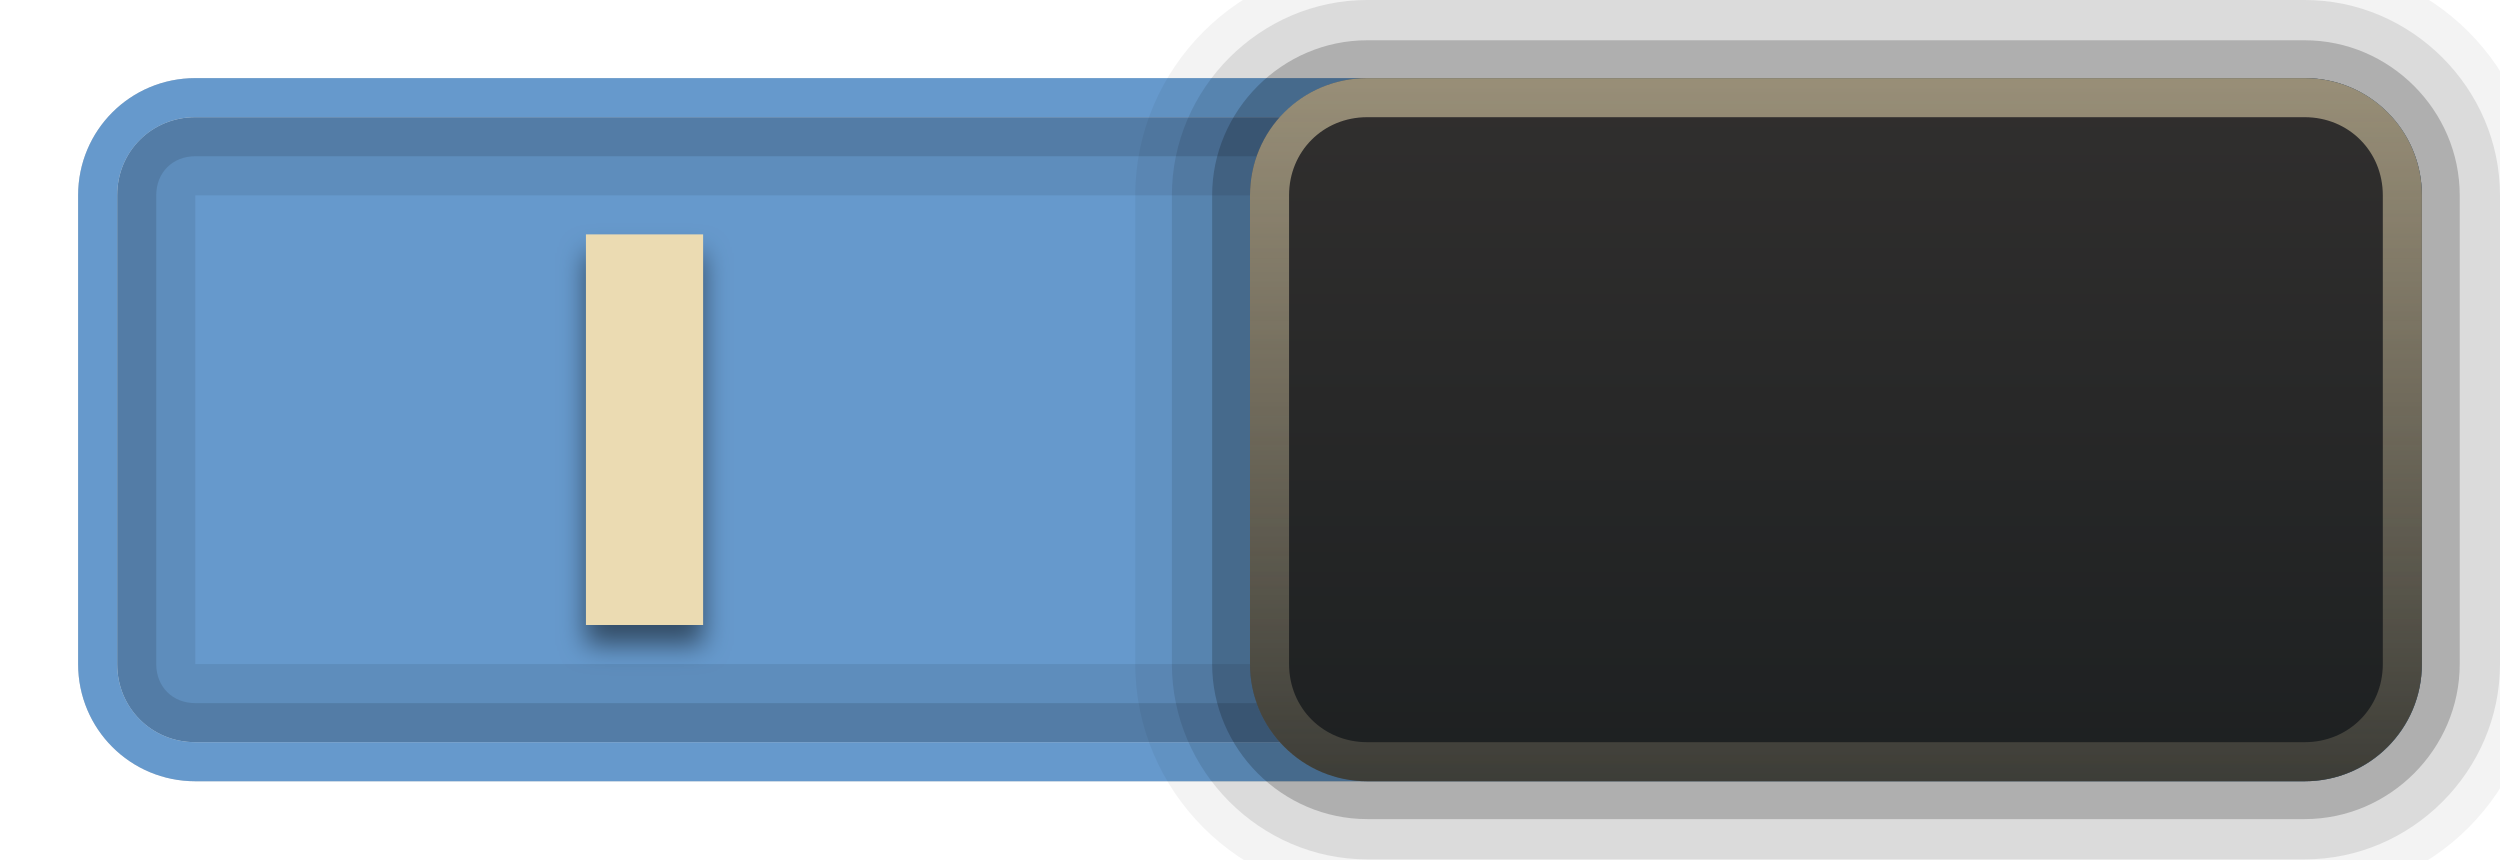
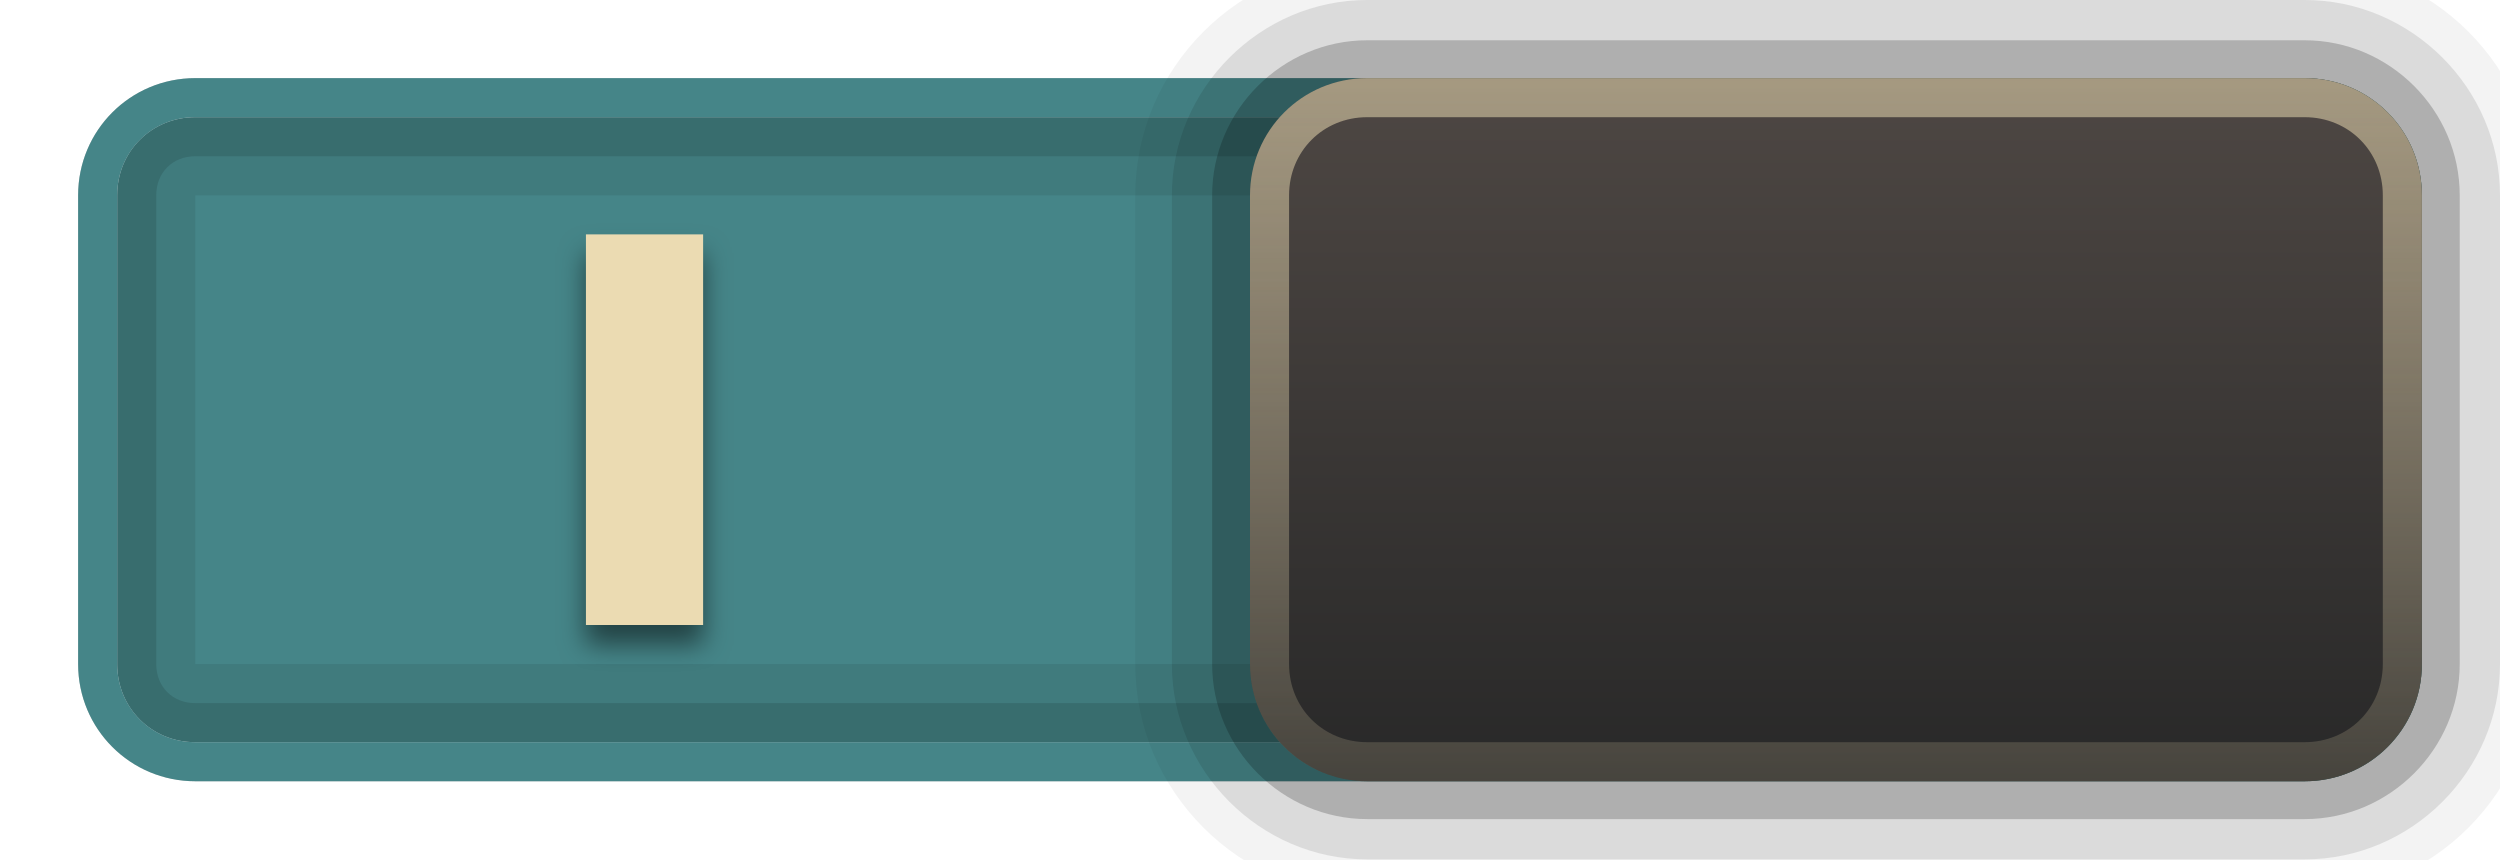
<svg xmlns="http://www.w3.org/2000/svg" xmlns:xlink="http://www.w3.org/1999/xlink" version="1.1" width="64" height="22" id="svg3273">
  <defs id="defs3275">
    <linearGradient id="linearGradient3988">
      <stop id="stop3990" offset="0" style="stop-color:#000000;stop-opacity:1;" />
      <stop style="stop-color:#000000;stop-opacity:0.706;" offset="0.6" id="stop3997" />
      <stop id="stop3993" offset="1" style="stop-color:#000000;stop-opacity:0;" />
    </linearGradient>
    <linearGradient id="linearGradient3976">
      <stop style="stop-color:#ffffff;stop-opacity:1;" offset="0" id="stop3978" />
      <stop id="stop3995" offset="0.6" style="stop-color:#ffffff;stop-opacity:0.706;" />
      <stop style="stop-color:#ffffff;stop-opacity:0;" offset="1" id="stop3980" />
    </linearGradient>
    <linearGradient id="linearGradient4137">
      <stop style="stop-color:#000000;stop-opacity:0.706;" offset="0" id="stop4139" />
      <stop style="stop-color:#000000;stop-opacity:0.235;" offset="1" id="stop4141" />
    </linearGradient>
    <linearGradient id="linearGradient4114">
      <stop id="stop4116" style="stop-color:#ffffff;stop-opacity:0.078;" offset="0" />
      <stop id="stop4118" style="stop-color:#ffffff;stop-opacity:0.275;" offset="1" />
    </linearGradient>
    <linearGradient id="linearGradient3985">
      <stop style="stop-color:#ffffff;stop-opacity:1;" offset="0" id="stop3987" />
      <stop style="stop-color:#ffffff;stop-opacity:0;" offset="1" id="stop3989" />
    </linearGradient>
    <linearGradient id="linearGradient3938">
      <stop style="stop-color:#b4b4b4;stop-opacity:1;" offset="0" id="stop3940" />
      <stop style="stop-color:#dcdcdc;stop-opacity:1;" offset="1" id="stop3942" />
    </linearGradient>
    <linearGradient id="linearGradient3892">
      <stop style="stop-color:#000000;stop-opacity:1;" offset="0" id="stop3894" />
      <stop style="stop-color:#000000;stop-opacity:0.42;" offset="1" id="stop3896" />
    </linearGradient>
    <linearGradient id="linearGradient3866">
      <stop offset="0" style="stop-color:#c3c3c3;stop-opacity:1;" id="stop3868" />
      <stop offset="1" style="stop-color:#636363;stop-opacity:1;" id="stop3870" />
    </linearGradient>
    <linearGradient id="linearGradient4063">
      <stop id="stop4065" style="stop-color:#353535;stop-opacity:1" offset="0" />
      <stop id="stop4067" style="stop-color:#47586e;stop-opacity:1" offset="1" />
    </linearGradient>
    <linearGradient id="linearGradient3990">
      <stop id="stop3992" style="stop-color:#ffffff;stop-opacity:1" offset="0" />
      <stop id="stop3994" style="stop-color:#ffffff;stop-opacity:0" offset="1" />
    </linearGradient>
    <linearGradient id="linearGradient3984">
      <stop id="stop3986" style="stop-color:#313131;stop-opacity:1" offset="0" />
      <stop id="stop3988" style="stop-color:#5e5e5e;stop-opacity:1" offset="1" />
    </linearGradient>
    <linearGradient id="linearGradient4095">
      <stop id="stop4097" style="stop-color:#131313;stop-opacity:1" offset="0" />
      <stop id="stop4099" style="stop-color:#131313;stop-opacity:0" offset="1" />
    </linearGradient>
    <linearGradient x1="17.371" y1="1.495" x2="17.307" y2="4.807" id="linearGradient4561" xlink:href="#linearGradient3990" gradientUnits="userSpaceOnUse" gradientTransform="translate(-64,0)" />
    <linearGradient x1="-47.059" y1="20.15" x2="-46.979" y2="1.018" id="linearGradient4568" xlink:href="#linearGradient3984" gradientUnits="userSpaceOnUse" gradientTransform="matrix(0.9757771,0,0,0.9862853,-0.651405,0.09987579)" />
    <linearGradient x1="-17.785" y1="9.826" x2="-11.504" y2="9.602" id="linearGradient4572" xlink:href="#linearGradient4095" gradientUnits="userSpaceOnUse" gradientTransform="matrix(0.8879773,0,0,0.879022,-19.10437,2.334691)" />
    <linearGradient x1="40.625" y1="20.688" x2="40.812" y2="10.5" id="linearGradient4576" xlink:href="#linearGradient4063" gradientUnits="userSpaceOnUse" gradientTransform="translate(-64,0)" />
    <linearGradient x1="-17.785" y1="9.826" x2="-11.504" y2="9.602" id="linearGradient4101" xlink:href="#linearGradient4095-3" gradientUnits="userSpaceOnUse" gradientTransform="matrix(0.8879773,0,0,0.879022,-19.10437,2.334691)" />
    <linearGradient x1="-47.059" y1="20.15" x2="-46.979" y2="1.018" id="linearGradient4060" xlink:href="#linearGradient4054-9" gradientUnits="userSpaceOnUse" gradientTransform="matrix(0.9757771,0,0,0.9862853,-0.6514049,0.09987579)" />
    <linearGradient id="linearGradient4054-9">
      <stop id="stop4056-6" style="stop-color:#cdcdcd;stop-opacity:1" offset="0" />
      <stop id="stop4058-4" style="stop-color:#f9f9f9;stop-opacity:1" offset="1" />
    </linearGradient>
    <linearGradient id="linearGradient4095-3">
      <stop id="stop4097-1" style="stop-color:#131313;stop-opacity:1" offset="0" />
      <stop id="stop4099-8" style="stop-color:#131313;stop-opacity:0" offset="1" />
    </linearGradient>
    <linearGradient x1="-47.059" y1="20.15" x2="-46.979" y2="1.018" id="linearGradient4868" xlink:href="#linearGradient4054-9" gradientUnits="userSpaceOnUse" gradientTransform="matrix(0.9757771,0,0,0.9862853,-3.026407,-27.65715)" />
    <linearGradient x1="-17.785" y1="9.826" x2="-11.504" y2="9.602" id="linearGradient4872" xlink:href="#linearGradient4095-3" gradientUnits="userSpaceOnUse" gradientTransform="matrix(0.8879773,0,0,0.879022,-21.47937,-25.42233)" />
    <linearGradient x1="17.371" y1="1.495" x2="17.307" y2="4.807" id="linearGradient4909" xlink:href="#linearGradient3990" gradientUnits="userSpaceOnUse" gradientTransform="translate(-64,0)" />
    <linearGradient x1="-47.059" y1="20.15" x2="-46.979" y2="1.018" id="linearGradient4916" xlink:href="#linearGradient3984" gradientUnits="userSpaceOnUse" gradientTransform="matrix(0.9757771,0,0,0.9862853,-0.651405,0.09987579)" />
    <linearGradient x1="-17.785" y1="9.826" x2="-11.504" y2="9.602" id="linearGradient4920" xlink:href="#linearGradient4095" gradientUnits="userSpaceOnUse" gradientTransform="matrix(0.8879773,0,0,0.879022,-19.10437,2.334691)" />
    <linearGradient x1="40.625" y1="20.688" x2="40.812" y2="10.5" id="linearGradient4924" xlink:href="#linearGradient4063" gradientUnits="userSpaceOnUse" gradientTransform="translate(-64,0)" />
    <clipPath clipPathUnits="userSpaceOnUse" id="clipPath3876">
      <rect width="64" height="20" rx="2.5" ry="2.5" x="-64" y="1" id="rect3878" style="color:#000000;fill:#ff00ff;fill-opacity:1;stroke:none;stroke-width:1;marker:none;visibility:visible;display:inline;overflow:visible;enable-background:accumulate" />
    </clipPath>
    <linearGradient xlink:href="#linearGradient3892" id="linearGradient3898" x1="-46" y1="1" x2="-46" y2="21" gradientUnits="userSpaceOnUse" />
    <linearGradient xlink:href="#linearGradient4114" id="linearGradient3086" gradientUnits="userSpaceOnUse" gradientTransform="translate(-64.5,-20.49999)" x1="40.812" y1="19.5" x2="40.812" y2="-0.5" />
    <clipPath clipPathUnits="userSpaceOnUse" id="clipPath3097">
      <rect y="-2" x="-8" height="27" width="48" id="rect3099" style="opacity:0.25;color:#000000;fill:#ff00ff;fill-opacity:1;fill-rule:nonzero;stroke:none;stroke-width:2;marker:none;visibility:visible;display:inline;overflow:visible;enable-background:accumulate" />
    </clipPath>
    <linearGradient xlink:href="#linearGradient3985" id="linearGradient3072" gradientUnits="userSpaceOnUse" gradientTransform="translate(40,0)" x1="45" y1="2" x2="45" y2="29" />
    <linearGradient xlink:href="#linearGradient3938" id="linearGradient3075" gradientUnits="userSpaceOnUse" x1="48" y1="21" x2="48" y2="2" />
    <linearGradient xlink:href="#linearGradient3990" id="linearGradient3851" x1="41" y1="1" x2="41" y2="28" gradientUnits="userSpaceOnUse" />
    <linearGradient xlink:href="#linearGradient3938" id="linearGradient3855" gradientUnits="userSpaceOnUse" x1="48" y1="21" x2="48" y2="2" gradientTransform="translate(-3,0)" />
    <linearGradient xlink:href="#linearGradient3938" id="linearGradient3859" gradientUnits="userSpaceOnUse" x1="48" y1="21" x2="48" y2="2" />
    <radialGradient xlink:href="#linearGradient3976" id="radialGradient3982" cx="42.5" cy="11" fx="42.5" fy="11" r="0.5" gradientTransform="matrix(11,0,0,10,-423,-99)" gradientUnits="userSpaceOnUse" />
    <radialGradient xlink:href="#linearGradient3988" id="radialGradient3986" gradientUnits="userSpaceOnUse" gradientTransform="matrix(11,0,0,10,-424,-99)" cx="42.5" cy="11" fx="42.5" fy="11" r="0.5" />
    <radialGradient xlink:href="#linearGradient3976" id="radialGradient4003" gradientUnits="userSpaceOnUse" gradientTransform="matrix(11,0,0,10,-419,-99)" cx="42.5" cy="11" fx="42.5" fy="11" r="0.5" />
    <radialGradient xlink:href="#linearGradient3988" id="radialGradient4005" gradientUnits="userSpaceOnUse" gradientTransform="matrix(11,0,0,10,-420,-99)" cx="42.5" cy="11" fx="42.5" fy="11" r="0.5" />
    <radialGradient xlink:href="#linearGradient3976" id="radialGradient4011" gradientUnits="userSpaceOnUse" gradientTransform="matrix(11,0,0,10,-415,-99)" cx="42.5" cy="11" fx="42.5" fy="11" r="0.5" />
    <radialGradient xlink:href="#linearGradient3988" id="radialGradient4013" gradientUnits="userSpaceOnUse" gradientTransform="matrix(11,0,0,10,-416,-99)" cx="42.5" cy="11" fx="42.5" fy="11" r="0.5" />
    <linearGradient xlink:href="#linearGradient3985-3" id="linearGradient4074" gradientUnits="userSpaceOnUse" gradientTransform="matrix(1,0,0,-1,-32,21)" x1="48" y1="21" x2="48" y2="-4" />
    <linearGradient id="linearGradient3985-3">
      <stop style="stop-color:#ffffff;stop-opacity:1;" offset="0" id="stop3987-1" />
      <stop style="stop-color:#ffffff;stop-opacity:0;" offset="1" id="stop3989-8" />
    </linearGradient>
    <radialGradient xlink:href="#linearGradient3988-1" id="radialGradient4013-0" gradientUnits="userSpaceOnUse" gradientTransform="matrix(11,0,0,10,-512,-99)" cx="42.5" cy="11" fx="42.5" fy="11" r="0.5" />
    <linearGradient id="linearGradient3988-1">
      <stop id="stop3990-7" offset="0" style="stop-color:#000000;stop-opacity:1;" />
      <stop style="stop-color:#000000;stop-opacity:0.706;" offset="0.6" id="stop3997-9" />
      <stop id="stop3993-1" offset="1" style="stop-color:#000000;stop-opacity:0;" />
    </linearGradient>
    <radialGradient xlink:href="#linearGradient3976-3" id="radialGradient4011-0" gradientUnits="userSpaceOnUse" gradientTransform="matrix(11,0,0,10,-511,-99)" cx="42.5" cy="11" fx="42.5" fy="11" r="0.5" />
    <linearGradient id="linearGradient3976-3">
      <stop style="stop-color:#ffffff;stop-opacity:1;" offset="0" id="stop3978-5" />
      <stop id="stop3995-9" offset="0.6" style="stop-color:#ffffff;stop-opacity:0.706;" />
      <stop style="stop-color:#ffffff;stop-opacity:0;" offset="1" id="stop3980-4" />
    </linearGradient>
    <radialGradient xlink:href="#linearGradient3988-1" id="radialGradient4005-8" gradientUnits="userSpaceOnUse" gradientTransform="matrix(11,0,0,10,-516,-99)" cx="42.5" cy="11" fx="42.5" fy="11" r="0.5" />
    <linearGradient id="linearGradient4101-4">
      <stop id="stop4103" offset="0" style="stop-color:#000000;stop-opacity:1;" />
      <stop style="stop-color:#000000;stop-opacity:0.706;" offset="0.6" id="stop4105" />
      <stop id="stop4107" offset="1" style="stop-color:#000000;stop-opacity:0;" />
    </linearGradient>
    <radialGradient xlink:href="#linearGradient3976-3" id="radialGradient4003-6" gradientUnits="userSpaceOnUse" gradientTransform="matrix(11,0,0,10,-451,-100)" cx="42.5" cy="11" fx="42.5" fy="11" r="0.5" />
    <linearGradient id="linearGradient4110">
      <stop style="stop-color:#ffffff;stop-opacity:1;" offset="0" id="stop4112" />
      <stop id="stop4114" offset="0.6" style="stop-color:#ffffff;stop-opacity:0.706;" />
      <stop style="stop-color:#ffffff;stop-opacity:0;" offset="1" id="stop4116-9" />
    </linearGradient>
    <radialGradient xlink:href="#linearGradient3988-1" id="radialGradient3986-2" gradientUnits="userSpaceOnUse" gradientTransform="matrix(11,0,0,10,-520,-99)" cx="42.5" cy="11" fx="42.5" fy="11" r="0.5" />
    <linearGradient id="linearGradient4119">
      <stop id="stop4121" offset="0" style="stop-color:#000000;stop-opacity:1;" />
      <stop style="stop-color:#000000;stop-opacity:0.706;" offset="0.6" id="stop4123" />
      <stop id="stop4125" offset="1" style="stop-color:#000000;stop-opacity:0;" />
    </linearGradient>
    <radialGradient r="0.5" fy="11" fx="42.5" cy="11" cx="42.5" gradientTransform="matrix(11,0,0,10,-455,-100)" gradientUnits="userSpaceOnUse" id="radialGradient4077" xlink:href="#linearGradient3976-3" />
    <linearGradient id="linearGradient4128">
      <stop style="stop-color:#ffffff;stop-opacity:1;" offset="0" id="stop4130" />
      <stop id="stop4132" offset="0.6" style="stop-color:#ffffff;stop-opacity:0.706;" />
      <stop style="stop-color:#ffffff;stop-opacity:0;" offset="1" id="stop4134" />
    </linearGradient>
    <linearGradient y2="39" x2="41" y1="1" x1="41" gradientUnits="userSpaceOnUse" id="linearGradient3077-4" xlink:href="#linearGradient4095-9" gradientTransform="matrix(1,0,0,-1,-32,21)" />
    <linearGradient id="linearGradient4095-9">
      <stop id="stop4097-0" style="stop-color:#131313;stop-opacity:1" offset="0" />
      <stop id="stop4099-3" style="stop-color:#131313;stop-opacity:0" offset="1" />
    </linearGradient>
    <linearGradient xlink:href="#linearGradient3938-0" id="linearGradient3128" gradientUnits="userSpaceOnUse" gradientTransform="translate(-32,0)" x1="48" y1="21" x2="48" y2="2" />
    <linearGradient id="linearGradient3938-0">
      <stop style="stop-color:#a0a0a0;stop-opacity:1;" offset="0" id="stop3940-3" />
      <stop style="stop-color:#dcdcdc;stop-opacity:1;" offset="1" id="stop3942-3" />
    </linearGradient>
    <linearGradient y2="2" x2="48" y1="21" x1="48" gradientTransform="translate(-32,-1)" gradientUnits="userSpaceOnUse" id="linearGradient4156" xlink:href="#linearGradient3938-0" />
    <linearGradient xlink:href="#linearGradient3938-0" id="linearGradient4075" gradientUnits="userSpaceOnUse" gradientTransform="translate(-96,0)" x1="48" y1="21" x2="48" y2="2" />
    <linearGradient xlink:href="#linearGradient4095-9" id="linearGradient4077" gradientUnits="userSpaceOnUse" gradientTransform="matrix(-1,0,0,-1,96,22)" x1="41" y1="1" x2="41" y2="39" />
    <radialGradient xlink:href="#linearGradient3976-3" id="radialGradient4079" gradientUnits="userSpaceOnUse" gradientTransform="matrix(11,0,0,10,-519,-99)" cx="42.5" cy="11" fx="42.5" fy="11" r="0.5" />
    <radialGradient xlink:href="#linearGradient3976-3" id="radialGradient4081" gradientUnits="userSpaceOnUse" gradientTransform="matrix(11,0,0,10,-515,-99)" cx="42.5" cy="11" fx="42.5" fy="11" r="0.5" />
    <linearGradient xlink:href="#linearGradient3985-3" id="linearGradient4083" gradientUnits="userSpaceOnUse" gradientTransform="matrix(-1,0,0,-1,96,22)" x1="48" y1="21" x2="48" y2="-4" />
    <linearGradient xlink:href="#linearGradient3985-3-0" id="linearGradient4083-0" gradientUnits="userSpaceOnUse" gradientTransform="matrix(-1,0,0,-1,96,22)" x1="48" y1="21" x2="48" y2="-4" />
    <linearGradient id="linearGradient3985-3-0">
      <stop style="stop-color:#ffffff;stop-opacity:1;" offset="0" id="stop3987-1-2" />
      <stop style="stop-color:#ffffff;stop-opacity:0;" offset="1" id="stop3989-8-2" />
    </linearGradient>
    <radialGradient xlink:href="#linearGradient3988-1-4" id="radialGradient4013-0-2" gradientUnits="userSpaceOnUse" gradientTransform="matrix(11,0,0,10,-416,-99)" cx="42.5" cy="11" fx="42.5" fy="11" r="0.5" />
    <linearGradient id="linearGradient3988-1-4">
      <stop id="stop3990-7-7" offset="0" style="stop-color:#000000;stop-opacity:1;" />
      <stop style="stop-color:#000000;stop-opacity:0.706;" offset="0.6" id="stop3997-9-9" />
      <stop id="stop3993-1-8" offset="1" style="stop-color:#000000;stop-opacity:0;" />
    </linearGradient>
    <radialGradient xlink:href="#linearGradient3976-3-4" id="radialGradient4011-0-5" gradientUnits="userSpaceOnUse" gradientTransform="matrix(11,0,0,10,-415,-99)" cx="42.5" cy="11" fx="42.5" fy="11" r="0.5" />
    <linearGradient id="linearGradient3976-3-4">
      <stop style="stop-color:#ffffff;stop-opacity:1;" offset="0" id="stop3978-5-7" />
      <stop id="stop3995-9-8" offset="0.6" style="stop-color:#ffffff;stop-opacity:0.706;" />
      <stop style="stop-color:#ffffff;stop-opacity:0;" offset="1" id="stop3980-4-6" />
    </linearGradient>
    <radialGradient xlink:href="#linearGradient3988-1-4" id="radialGradient4005-8-0" gradientUnits="userSpaceOnUse" gradientTransform="matrix(11,0,0,10,-420,-99)" cx="42.5" cy="11" fx="42.5" fy="11" r="0.5" />
    <linearGradient id="linearGradient4110-0">
      <stop id="stop4112-6" offset="0" style="stop-color:#000000;stop-opacity:1;" />
      <stop style="stop-color:#000000;stop-opacity:0.706;" offset="0.6" id="stop4114-4" />
      <stop id="stop4116-3" offset="1" style="stop-color:#000000;stop-opacity:0;" />
    </linearGradient>
    <radialGradient xlink:href="#linearGradient3976-3-4" id="radialGradient4081-7" gradientUnits="userSpaceOnUse" gradientTransform="matrix(11,0,0,10,-419,-99)" cx="42.5" cy="11" fx="42.5" fy="11" r="0.5" />
    <linearGradient id="linearGradient4119-5">
      <stop style="stop-color:#ffffff;stop-opacity:1;" offset="0" id="stop4121-8" />
      <stop id="stop4123-1" offset="0.6" style="stop-color:#ffffff;stop-opacity:0.706;" />
      <stop style="stop-color:#ffffff;stop-opacity:0;" offset="1" id="stop4125-0" />
    </linearGradient>
    <radialGradient xlink:href="#linearGradient3988-1-4" id="radialGradient3986-2-9" gradientUnits="userSpaceOnUse" gradientTransform="matrix(11,0,0,10,-424,-99)" cx="42.5" cy="11" fx="42.5" fy="11" r="0.5" />
    <linearGradient id="linearGradient4128-3">
      <stop id="stop4130-0" offset="0" style="stop-color:#000000;stop-opacity:1;" />
      <stop style="stop-color:#000000;stop-opacity:0.706;" offset="0.6" id="stop4132-2" />
      <stop id="stop4134-6" offset="1" style="stop-color:#000000;stop-opacity:0;" />
    </linearGradient>
    <radialGradient xlink:href="#linearGradient3976-3-4" id="radialGradient4079-4" gradientUnits="userSpaceOnUse" gradientTransform="matrix(11,0,0,10,-423,-99)" cx="42.5" cy="11" fx="42.5" fy="11" r="0.5" />
    <linearGradient id="linearGradient4137-3">
      <stop style="stop-color:#ffffff;stop-opacity:1;" offset="0" id="stop4139-8" />
      <stop id="stop4141-6" offset="0.6" style="stop-color:#ffffff;stop-opacity:0.706;" />
      <stop style="stop-color:#ffffff;stop-opacity:0;" offset="1" id="stop4143" />
    </linearGradient>
    <linearGradient xlink:href="#linearGradient4095-9-0" id="linearGradient4077-7" gradientUnits="userSpaceOnUse" gradientTransform="matrix(-1,0,0,-1,96,22)" x1="41" y1="1" x2="41" y2="39" />
    <linearGradient id="linearGradient4095-9-0">
      <stop id="stop4097-0-8" style="stop-color:#131313;stop-opacity:1" offset="0" />
      <stop id="stop4099-3-1" style="stop-color:#131313;stop-opacity:0" offset="1" />
    </linearGradient>
    <linearGradient xlink:href="#linearGradient3938-0-8" id="linearGradient4075-9" gradientUnits="userSpaceOnUse" gradientTransform="translate(-96,0)" x1="48" y1="21" x2="48" y2="2" />
    <linearGradient id="linearGradient3938-0-8">
      <stop style="stop-color:#a0a0a0;stop-opacity:1;" offset="0" id="stop3940-3-1" />
      <stop style="stop-color:#dcdcdc;stop-opacity:1;" offset="1" id="stop3942-3-6" />
    </linearGradient>
    <linearGradient y2="2" x2="48" y1="21" x1="48" gradientTransform="translate(-96,0)" gradientUnits="userSpaceOnUse" id="linearGradient4165" xlink:href="#linearGradient3938-0-8" />
    <linearGradient xlink:href="#linearGradient3938-9" id="linearGradient3944" x1="48" y1="21" x2="48" y2="2" gradientUnits="userSpaceOnUse" />
    <linearGradient id="linearGradient3938-9">
      <stop style="stop-color:#b4b4b4;stop-opacity:1;" offset="0" id="stop3940-1" />
      <stop style="stop-color:#dcdcdc;stop-opacity:1;" offset="1" id="stop3942-7" />
    </linearGradient>
    <linearGradient xlink:href="#linearGradient3985-5" id="linearGradient3991" x1="45" y1="2" x2="45" y2="29" gradientUnits="userSpaceOnUse" gradientTransform="translate(40,0)" />
    <linearGradient id="linearGradient3985-5">
      <stop style="stop-color:#ffffff;stop-opacity:1;" offset="0" id="stop3987-7" />
      <stop style="stop-color:#ffffff;stop-opacity:0;" offset="1" id="stop3989-6" />
    </linearGradient>
    <linearGradient xlink:href="#linearGradient4137-2" id="linearGradient4143" x1="48" y1="6" x2="48" y2="16" gradientUnits="userSpaceOnUse" />
    <linearGradient id="linearGradient4137-2">
      <stop style="stop-color:#000000;stop-opacity:0.706;" offset="0" id="stop4139-4" />
      <stop style="stop-color:#000000;stop-opacity:0.235;" offset="1" id="stop4141-2" />
    </linearGradient>
    <linearGradient xlink:href="#linearGradient4137-2" id="linearGradient4164" gradientUnits="userSpaceOnUse" x1="48" y1="6" x2="48" y2="16" />
    <linearGradient id="linearGradient3083">
      <stop style="stop-color:#000000;stop-opacity:0.706;" offset="0" id="stop3085" />
      <stop style="stop-color:#000000;stop-opacity:0.235;" offset="1" id="stop3087" />
    </linearGradient>
    <linearGradient xlink:href="#linearGradient4137-2" id="linearGradient4350" gradientUnits="userSpaceOnUse" x1="48" y1="6" x2="48" y2="16" gradientTransform="translate(0,30)" />
    <linearGradient xlink:href="#linearGradient4137-2" id="linearGradient4353" gradientUnits="userSpaceOnUse" x1="48" y1="6" x2="48" y2="16" gradientTransform="translate(0,30)" />
    <linearGradient xlink:href="#linearGradient3985-5" id="linearGradient4359" gradientUnits="userSpaceOnUse" gradientTransform="translate(40,0)" x1="45" y1="2" x2="45" y2="29" />
    <linearGradient xlink:href="#linearGradient3938-9" id="linearGradient4362" gradientUnits="userSpaceOnUse" x1="48" y1="21" x2="48" y2="2" />
    <linearGradient xlink:href="#linearGradient4114" id="linearGradient4371" gradientUnits="userSpaceOnUse" gradientTransform="translate(-64.5,-20.49999)" x1="40.812" y1="19.5" x2="40.812" y2="-0.5" />
    <filter color-interpolation-filters="sRGB" id="filter4199-9" x="-0.26" width="1.52" y="-0.078" height="1.156">
      <feGaussianBlur stdDeviation="0.325" id="feGaussianBlur4201-6" />
    </filter>
    <linearGradient xlink:href="#linearGradient3921-5" id="linearGradient4550" gradientUnits="userSpaceOnUse" gradientTransform="matrix(-1,0,0,-1,64.5,20.49999)" x1="40.812" y1="18.5" x2="40.812" y2="0.5" />
    <linearGradient id="linearGradient3921-5">
      <stop offset="0" style="stop-color:#ffffff;stop-opacity:0;" id="stop3923-6" />
      <stop offset="1" style="stop-color:#ffffff;stop-opacity:0.157;" id="stop3925-4" />
    </linearGradient>
    <linearGradient y2="0.5" x2="40.812" y1="18.5" x1="40.812" gradientTransform="matrix(-1,0,0,-1,64.5,20.49999)" gradientUnits="userSpaceOnUse" id="linearGradient4572-4" xlink:href="#linearGradient3921-5" />
    <linearGradient y2="0.5" x2="40.812" y1="18.5" x1="40.812" gradientTransform="matrix(-1,0,0,-1,64.5,20.49999)" gradientUnits="userSpaceOnUse" id="linearGradient4572-4-7" xlink:href="#linearGradient3921-5-9" />
    <linearGradient id="linearGradient3921-5-9">
-       <stop offset="0" style="stop-color:#6699cc;stop-opacity:1;" id="stop3923-6-1" />
-       <stop offset="1" style="stop-color:#6699cc;stop-opacity:1;" id="stop3925-4-6" />
+       <stop offset="0" style="stop-color:#458588;stop-opacity:1;" id="stop3923-6-1" />
+       <stop offset="1" style="stop-color:#458588;stop-opacity:1;" id="stop3925-4-6" />
    </linearGradient>
    <linearGradient y2="0.5" x2="40.812" y1="18.5" x1="40.812" gradientTransform="matrix(-1,0,0,-1,64.5,20.49999)" gradientUnits="userSpaceOnUse" id="linearGradient4443" xlink:href="#linearGradient3921-5-9" />
    <radialGradient xlink:href="#linearGradient3988-5-7" id="radialGradient4013-9-2" gradientUnits="userSpaceOnUse" gradientTransform="matrix(11,0,0,10,-417,-99)" cx="42.5" cy="11" fx="42.5" fy="11" r="0.5" />
    <linearGradient id="linearGradient3988-5-7">
      <stop id="stop3990-8-2" offset="0" style="stop-color:#000000;stop-opacity:1;" />
      <stop style="stop-color:#000000;stop-opacity:0.706;" offset="0.6" id="stop3997-5-7" />
      <stop id="stop3993-8-6" offset="1" style="stop-color:#000000;stop-opacity:0;" />
    </linearGradient>
    <radialGradient xlink:href="#linearGradient3976-2-0" id="radialGradient4011-7-2" gradientUnits="userSpaceOnUse" gradientTransform="matrix(11,0,0,10,-416,-99)" cx="42.5" cy="11" fx="42.5" fy="11" r="0.5" />
    <linearGradient id="linearGradient3976-2-0">
      <stop style="stop-color:#ffffff;stop-opacity:1;" offset="0" id="stop3978-8-5" />
      <stop id="stop3995-9-0" offset="0.6" style="stop-color:#ffffff;stop-opacity:0.706;" />
      <stop style="stop-color:#ffffff;stop-opacity:0;" offset="1" id="stop3980-6-1" />
    </linearGradient>
    <radialGradient xlink:href="#linearGradient3988-5-7" id="radialGradient4005-9-8" gradientUnits="userSpaceOnUse" gradientTransform="matrix(11,0,0,10,-421,-99)" cx="42.5" cy="11" fx="42.5" fy="11" r="0.5" />
    <linearGradient id="linearGradient4595">
      <stop id="stop4597" offset="0" style="stop-color:#000000;stop-opacity:1;" />
      <stop style="stop-color:#000000;stop-opacity:0.706;" offset="0.6" id="stop4599" />
      <stop id="stop4601" offset="1" style="stop-color:#000000;stop-opacity:0;" />
    </linearGradient>
    <radialGradient xlink:href="#linearGradient3976-2-0" id="radialGradient4003-1-6" gradientUnits="userSpaceOnUse" gradientTransform="matrix(11,0,0,10,-420,-99)" cx="42.5" cy="11" fx="42.5" fy="11" r="0.5" />
    <linearGradient id="linearGradient4604">
      <stop style="stop-color:#ffffff;stop-opacity:1;" offset="0" id="stop4606" />
      <stop id="stop4608" offset="0.6" style="stop-color:#ffffff;stop-opacity:0.706;" />
      <stop style="stop-color:#ffffff;stop-opacity:0;" offset="1" id="stop4610" />
    </linearGradient>
    <radialGradient xlink:href="#linearGradient3988-5-7" id="radialGradient3986-1-3" gradientUnits="userSpaceOnUse" gradientTransform="matrix(11,0,0,10,-425,-99)" cx="42.5" cy="11" fx="42.5" fy="11" r="0.5" />
    <linearGradient id="linearGradient4613">
      <stop id="stop4615" offset="0" style="stop-color:#000000;stop-opacity:1;" />
      <stop style="stop-color:#000000;stop-opacity:0.706;" offset="0.6" id="stop4617" />
      <stop id="stop4619" offset="1" style="stop-color:#000000;stop-opacity:0;" />
    </linearGradient>
    <radialGradient r="0.5" fy="11" fx="42.5" cy="11" cx="42.5" gradientTransform="matrix(11,0,0,10,-424,-99)" gradientUnits="userSpaceOnUse" id="radialGradient4077-8-1" xlink:href="#linearGradient3976-2-0" />
    <linearGradient id="linearGradient4622">
      <stop style="stop-color:#ffffff;stop-opacity:1;" offset="0" id="stop4624" />
      <stop id="stop4626" offset="0.6" style="stop-color:#ffffff;stop-opacity:0.706;" />
      <stop style="stop-color:#ffffff;stop-opacity:0;" offset="1" id="stop4628" />
    </linearGradient>
    <linearGradient y2="28" x2="41" y1="1" x1="41" gradientUnits="userSpaceOnUse" id="linearGradient3077-4-9-4" xlink:href="#linearGradient3990-9-4-5" gradientTransform="translate(-2,-1)" />
    <linearGradient id="linearGradient3990-9-4-5">
      <stop id="stop3992-5-7-1" style="stop-color:#ebdbb2;stop-opacity:1" offset="0" />
      <stop id="stop3994-0-8-2" style="stop-color:#ebdbb2;stop-opacity:0" offset="1" />
    </linearGradient>
    <linearGradient y2="2" x2="48" y1="21" x1="48" gradientTransform="translate(-2,-1)" gradientUnits="userSpaceOnUse" id="linearGradient3228-0" xlink:href="#linearGradient3938-4-7" />
    <linearGradient id="linearGradient3938-4-7">
-       <stop style="stop-color:#1d2021;stop-opacity:1;" offset="0" id="stop3940-9-2" />
-       <stop style="stop-color:#32302f;stop-opacity:1;" offset="1" id="stop3942-9-2" />
+       <stop style="stop-color:#282828;stop-opacity:1;" offset="0" id="stop3940-9-2" />
+       <stop style="stop-color:#504945;stop-opacity:1;" offset="1" id="stop3942-9-2" />
    </linearGradient>
    <linearGradient xlink:href="#linearGradient3921-5-9" id="linearGradient4617" gradientUnits="userSpaceOnUse" gradientTransform="matrix(-1,0,0,-1,64.5,20.49999)" x1="40.812" y1="18.5" x2="40.812" y2="0.5" />
    <linearGradient xlink:href="#linearGradient3921-5-9" id="linearGradient4621" gradientUnits="userSpaceOnUse" gradientTransform="matrix(-1,0,0,-1,64.5,20.49999)" x1="40.812" y1="18.5" x2="40.812" y2="0.5" />
  </defs>
  <g id="layer1">
    <path style="color:#000000;fill:url(#linearGradient4621);fill-opacity:1;stroke:none;stroke-width:1;marker:none;visibility:visible;display:inline;overflow:visible;enable-background:accumulate" id="path4619" d="M 5,3 C 3.878,3 3,3.878 3,5 l 0,12 c 0,1.122 0.878,2 2,2 l 54,0 c 1.122,0 2,-0.878 2,-2 L 61,5 C 61,3.878 60.122,3 59,3 L 5,3 z" />
    <path style="opacity:0.08;color:#000000;fill:#000000;fill-opacity:1;stroke:none;stroke-width:1;marker:none;visibility:visible;display:inline;overflow:visible;enable-background:accumulate" d="M 5,2 C 3.338,2 2,3.338 2,5 l 0,12 c 0,1.662 1.338,3 3,3 l 54,0 c 1.662,0 3,-1.338 3,-3 L 62,5 C 62,3.338 60.662,2 59,2 z m 0,3 54,0 0,12 -54,0 z" id="rect4052" />
    <path style="opacity:0.12;color:#000000;fill:#000000;fill-opacity:1;stroke:none;stroke-width:1;marker:none;visibility:visible;display:inline;overflow:visible;enable-background:accumulate" d="M 5,2 C 3.338,2 2,3.338 2,5 l 0,12 c 0,1.662 1.338,3 3,3 l 54,0 c 1.662,0 3,-1.338 3,-3 L 62,5 C 62,3.338 60.662,2 59,2 z m 0,2 54,0 c 0.583,0 1,0.417 1,1 l 0,12 c 0,0.583 -0.417,1 -1,1 L 5,18 C 4.418,18 4,17.582 4,17 L 4,5 C 4,4.418 4.418,4 5,4 z" id="rect4042" />
-     <path style="opacity:1;color:#000000;fill:#6699cc;fill-opacity:1;stroke:none;stroke-width:1;marker:none;visibility:visible;display:inline;overflow:visible;enable-background:accumulate" d="M 5,2 C 3.338,2 2,3.338 2,5 l 0,12 c 0,1.662 1.338,3 3,3 l 54,0 c 1.662,0 3,-1.338 3,-3 L 62,5 C 62,3.338 60.662,2 59,2 z m 0,1 54,0 c 1.117,0 2,0.883 2,2 l 0,12 c 0,1.117 -0.883,2 -2,2 L 5,19 C 3.883,19 3,18.117 3,17 L 3,5 C 3,3.883 3.883,3 5,3 z" id="rect4038" />
+     <path style="opacity:1;color:#000000;fill:#458588;fill-opacity:1;stroke:none;stroke-width:1;marker:none;visibility:visible;display:inline;overflow:visible;enable-background:accumulate" d="M 5,2 C 3.338,2 2,3.338 2,5 l 0,12 c 0,1.662 1.338,3 3,3 l 54,0 c 1.662,0 3,-1.338 3,-3 L 62,5 C 62,3.338 60.662,2 59,2 z m 0,1 54,0 c 1.117,0 2,0.883 2,2 l 0,12 c 0,1.117 -0.883,2 -2,2 L 5,19 C 3.883,19 3,18.117 3,17 L 3,5 C 3,3.883 3.883,3 5,3 z" id="rect4038" />
    <g id="g4579">
      <rect style="opacity:0.5;color:#000000;fill:#000000;fill-opacity:1;fill-rule:nonzero;stroke:none;stroke-width:2;marker:none;visibility:visible;display:inline;overflow:visible;filter:url(#filter4199-9);enable-background:accumulate" id="rect4197" width="3" height="10" x="15" y="6.5" />
      <rect y="6" x="15" height="10" width="3" id="rect4195" style="color:#000000;fill:#ebdbb2;fill-opacity:1;fill-rule:nonzero;stroke:none;stroke-width:2;marker:none;visibility:visible;display:inline;overflow:visible;enable-background:accumulate" />
    </g>
  </g>
  <g id="layer2" style="display:inline">
    <path style="opacity:0.05;color:#000000;fill:#000000;fill-opacity:1;fill-rule:nonzero;stroke:none;stroke-width:2;marker:none;visibility:visible;display:inline;overflow:visible;enable-background:accumulate" id="path4541" d="m 5,-0.938 c -3.256,0 -5.938,2.682 -5.938,5.938 l 0,12 c 0,3.256 2.682,5.938 5.938,5.938 l 24,0 c 3.256,0 5.938,-2.682 5.938,-5.938 l 0,-12 c 0,-3.256 -2.682,-5.938 -5.938,-5.938 l -24,0 z" transform="translate(30,0)" />
    <path style="opacity:0.1;color:#000000;fill:#000000;fill-opacity:1;fill-rule:nonzero;stroke:none;stroke-width:2;marker:none;visibility:visible;display:inline;overflow:visible;enable-background:accumulate" id="path4537" d="M 5,0 C 2.264,0 0,2.264 0,5 l 0,12 c 0,2.736 2.264,5 5,5 l 24,0 c 2.736,0 5,-2.264 5,-5 L 34,5 C 34,2.264 31.736,0 29,0 L 5,0 z" transform="translate(30,0)" />
    <path style="opacity:0.2;color:#000000;fill:#000000;fill-opacity:1;fill-rule:nonzero;stroke:none;stroke-width:2;marker:none;visibility:visible;display:inline;overflow:visible;enable-background:accumulate" id="path4531" d="M 5,1.031 C 2.826,1.031 1.031,2.826 1.031,5 l 0,12 c 0,2.174 1.795,3.969 3.969,3.969 l 24,0 c 2.174,0 3.969,-1.795 3.969,-3.969 l 0,-12 C 32.969,2.826 31.174,1.031 29,1.031 l -24,0 z" transform="translate(30,0)" />
    <rect style="color:#000000;fill:url(#linearGradient3228-0);fill-opacity:1;fill-rule:nonzero;stroke:none;stroke-width:2;marker:none;visibility:visible;display:inline;overflow:visible;enable-background:accumulate" id="rect3936" width="30" height="18" x="32" y="2" rx="3" ry="3" />
    <path style="opacity:0.6;color:#000000;fill:url(#linearGradient3077-4-9-4);fill-opacity:1;fill-rule:nonzero;stroke:none;stroke-width:2;marker:none;visibility:visible;display:inline;overflow:visible;enable-background:accumulate" d="m 35,2 c -1.662,0 -3,1.338 -3,3 l 0,12 c 0,1.662 1.338,3 3,3 l 24,0 c 1.662,0 3,-1.338 3,-3 L 62,5 C 62,3.338 60.662,2 59,2 z m 0,1 24,0 c 1.126,0 2,0.874 2,2 l 0,12 c 0,1.126 -0.874,2 -2,2 l -24,0 c -1.126,0 -2,-0.874 -2,-2 L 33,5 c 0,-1.126 0.874,-2 2,-2 z" id="rect4059" />
  </g>
</svg>
